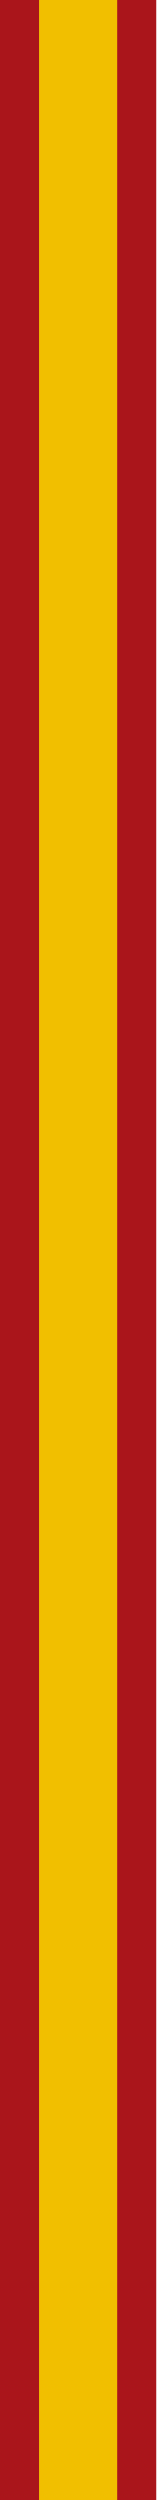
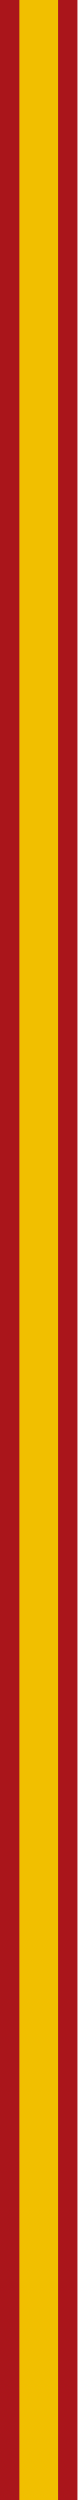
- <svg xmlns="http://www.w3.org/2000/svg" width="256" height="4096" viewBox="0 0 256 4096">
-   <rect x="0" y="0" width="256" height="4096" fill="#aa151b" />
-   <rect x="64" y="0" width="128" height="4096" fill="#f1bf00" />
+ <svg xmlns="http://www.w3.org/2000/svg" width="256" height="8264" viewBox="0 0 256 8264">
+   <rect x="0" y="0" width="256" height="8264" fill="#aa151b" />
+   <rect x="64" y="0" width="128" height="8264" fill="#f1bf00" />
</svg>
